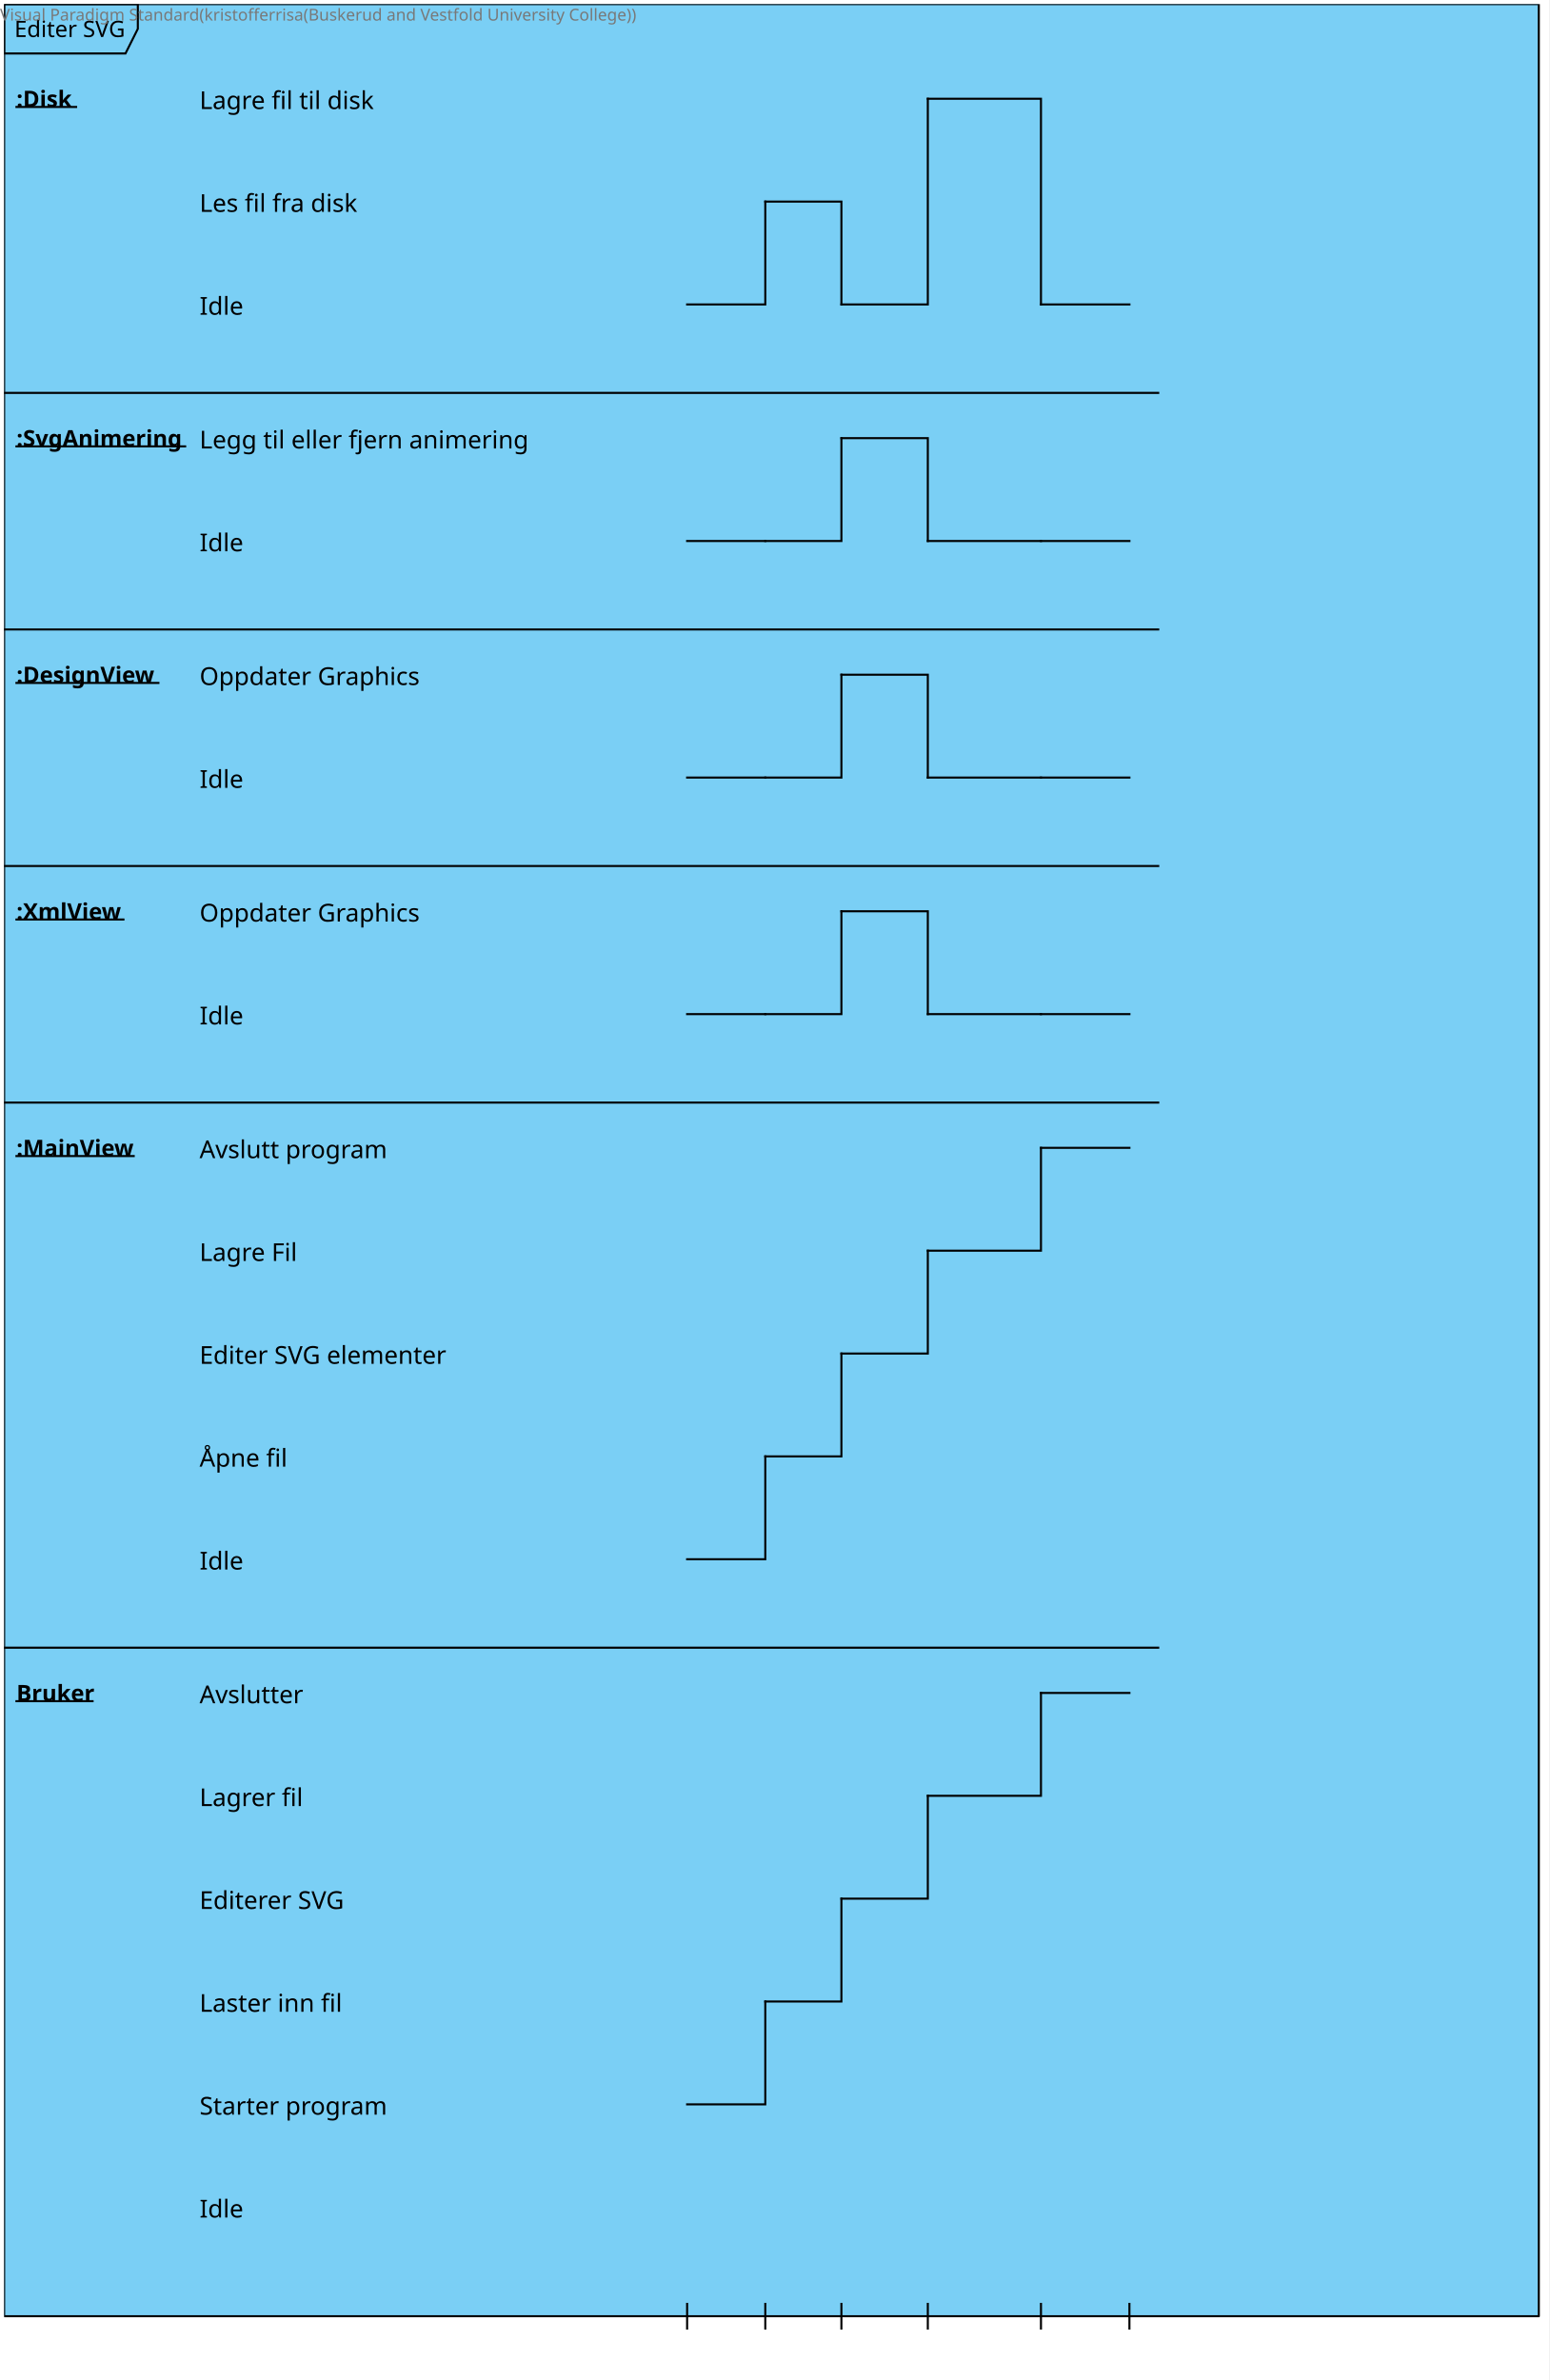
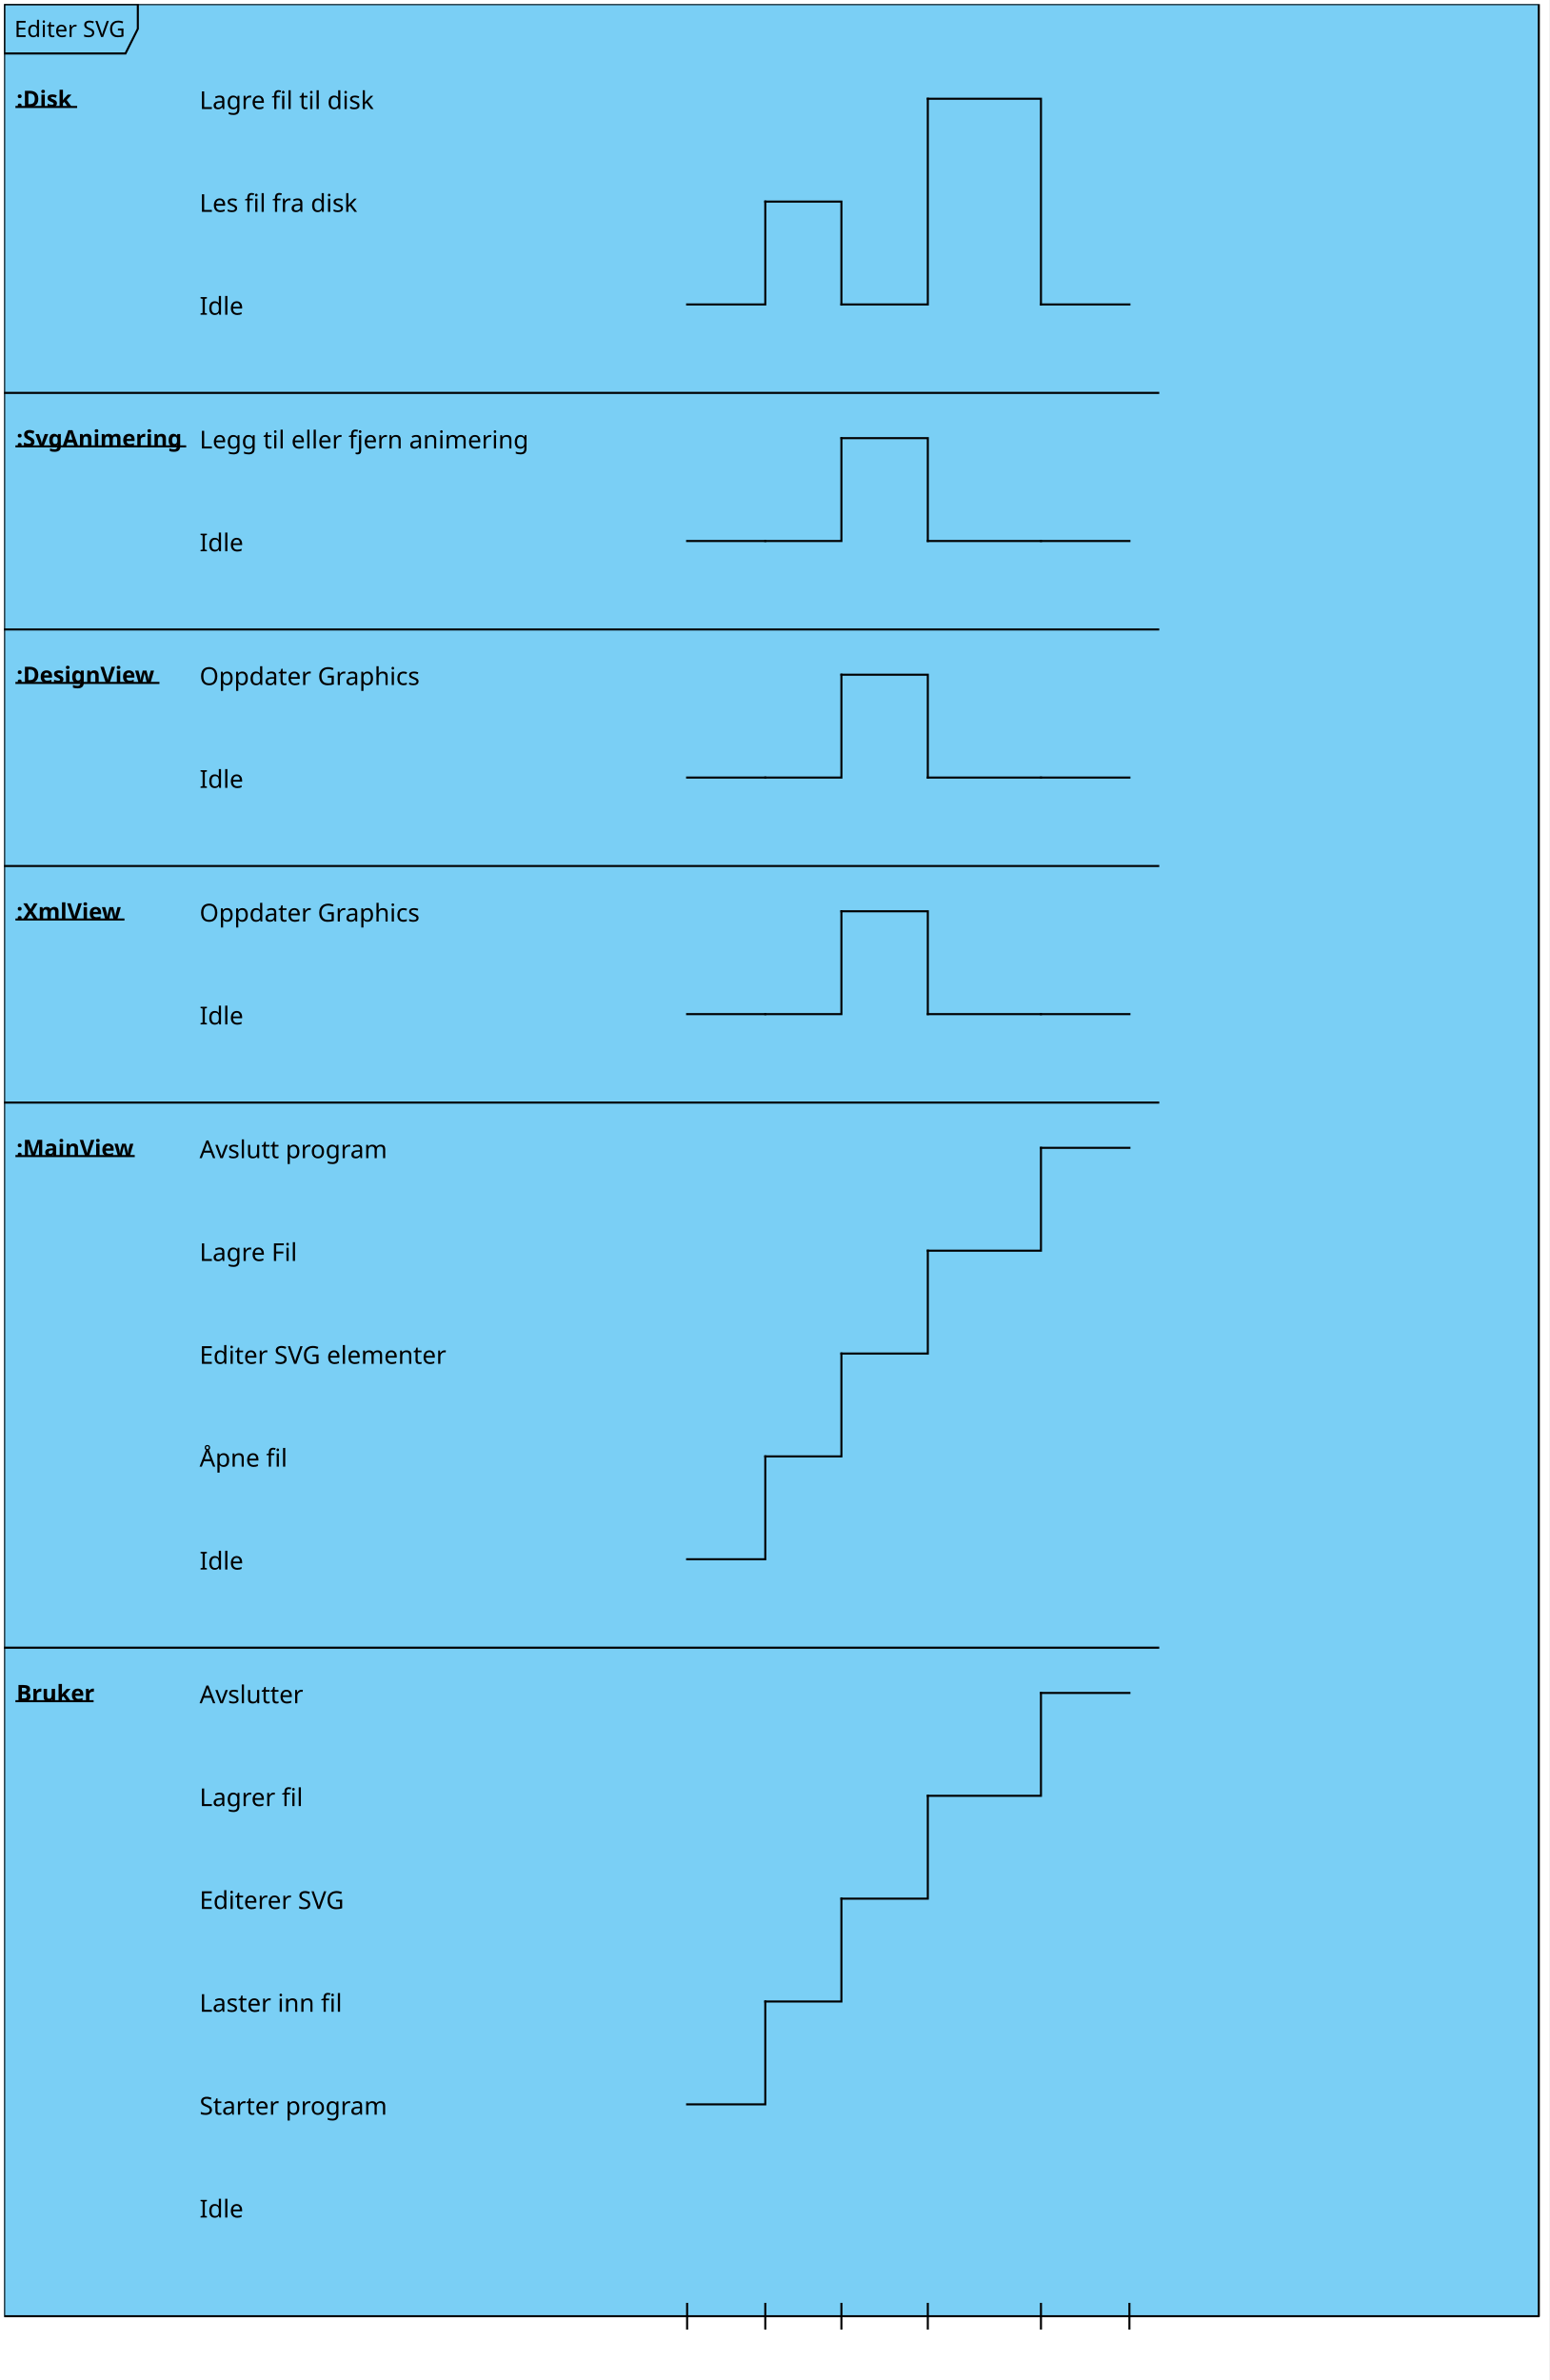
<svg xmlns="http://www.w3.org/2000/svg" fill-opacity="0" color-rendering="auto" color-interpolation="auto" text-rendering="auto" stroke="rgb(0,0,0)" stroke-linecap="square" width="753" stroke-miterlimit="10" shape-rendering="auto" stroke-opacity="0" fill="rgb(0,0,0)" stroke-dasharray="none" font-weight="normal" stroke-width="1" height="1157" font-family="'Dialog'" font-style="normal" stroke-linejoin="miter" font-size="12" stroke-dashoffset="0" image-rendering="auto">
  <defs id="genericDefs" />
  <g>
    <defs id="defs1">
      <clipPath clipPathUnits="userSpaceOnUse" id="clipPath1">
        <path d="M-7 -7 L758 -7 L758 1162 L-7 1162 L-7 -7 Z" />
      </clipPath>
      <clipPath clipPathUnits="userSpaceOnUse" id="clipPath2">
        <path d="M0 0 L0 1151 L747 1151 L747 0 Z" />
      </clipPath>
      <clipPath clipPathUnits="userSpaceOnUse" id="clipPath3">
        <path d="M0 0 L747 0 L747 1125 L0 1125 L0 0 Z" />
      </clipPath>
    </defs>
    <g fill="white" text-rendering="geometricPrecision" fill-opacity="1" stroke-opacity="1" stroke="white">
      <rect x="0" width="753" height="1157" y="0" stroke="none" />
    </g>
    <g font-size="11" transform="translate(2,2)" fill-opacity="1" fill="rgb(122,207,245)" text-rendering="geometricPrecision" font-family="sans-serif" stroke="rgb(122,207,245)" stroke-opacity="1">
      <rect x="0" width="746" height="1124" y="0" clip-path="url(#clipPath2)" stroke="none" />
    </g>
    <g stroke-linecap="butt" font-size="11" transform="translate(2,2)" fill-opacity="1" fill="black" text-rendering="geometricPrecision" font-family="sans-serif" stroke-linejoin="round" stroke="black" stroke-opacity="1" stroke-miterlimit="0">
      <rect fill="none" x="0" width="746" height="1124" y="0" clip-path="url(#clipPath2)" />
      <text stroke-linecap="square" x="5" y="16" clip-path="url(#clipPath2)" stroke-linejoin="miter" stroke="none" stroke-miterlimit="10" xml:space="preserve">Editer SVG</text>
      <path fill="none" stroke-miterlimit="10" d="M65 0 L65 12 L59 24 L0 24 L0 0 Z" clip-path="url(#clipPath2)" stroke-linecap="square" stroke-linejoin="miter" />
    </g>
    <g font-size="11" transform="translate(2,2)" fill-opacity="1" fill="black" text-rendering="geometricPrecision" font-family="sans-serif" stroke="black" font-weight="bold" stroke-opacity="1">
      <text x="6" xml:space="preserve" y="50" clip-path="url(#clipPath3)" stroke="none">:Disk</text>
      <line y2="50" fill="none" x1="6" clip-path="url(#clipPath3)" x2="35" y1="50" />
      <text x="95" font-size="12" y="51" clip-path="url(#clipPath3)" stroke="none" font-weight="normal" xml:space="preserve">Lagre fil til disk</text>
      <text x="95" font-size="12" y="101" clip-path="url(#clipPath3)" stroke="none" font-weight="normal" xml:space="preserve">Les fil fra disk</text>
      <text x="95" font-size="12" y="151" clip-path="url(#clipPath3)" stroke="none" font-weight="normal" xml:space="preserve">Idle</text>
      <path fill="none" d="M332 146 L370 146 L370 96" clip-path="url(#clipPath3)" />
      <path fill="none" d="M370 96 L407 96 L407 146" clip-path="url(#clipPath3)" />
      <path fill="none" d="M407 146 L449 146 L449 46" clip-path="url(#clipPath3)" />
      <path fill="none" d="M449 46 L504 46 L504 146" clip-path="url(#clipPath3)" />
      <path fill="none" d="M504 146 L547 146" clip-path="url(#clipPath3)" />
      <line y2="189" fill="none" x1="0" clip-path="url(#clipPath3)" x2="561" y1="189" />
      <text x="6" xml:space="preserve" y="215" clip-path="url(#clipPath3)" stroke="none">:SvgAnimering</text>
      <line y2="215" fill="none" x1="6" clip-path="url(#clipPath3)" x2="88" y1="215" />
      <text x="95" font-size="12" y="216" clip-path="url(#clipPath3)" stroke="none" font-weight="normal" xml:space="preserve">Legg til eller fjern animering</text>
      <text x="95" font-size="12" y="266" clip-path="url(#clipPath3)" stroke="none" font-weight="normal" xml:space="preserve">Idle</text>
      <path fill="none" d="M332 261 L370 261 L370 261" clip-path="url(#clipPath3)" />
      <path fill="none" d="M370 261 L407 261 L407 211" clip-path="url(#clipPath3)" />
      <path fill="none" d="M407 211 L449 211 L449 261" clip-path="url(#clipPath3)" />
      <path fill="none" d="M449 261 L504 261 L504 261" clip-path="url(#clipPath3)" />
      <path fill="none" d="M504 261 L547 261" clip-path="url(#clipPath3)" />
      <line y2="304" fill="none" x1="0" clip-path="url(#clipPath3)" x2="561" y1="304" />
      <text x="6" xml:space="preserve" y="330" clip-path="url(#clipPath3)" stroke="none">:DesignView</text>
      <line y2="330" fill="none" x1="6" clip-path="url(#clipPath3)" x2="75" y1="330" />
      <text x="95" font-size="12" y="331" clip-path="url(#clipPath3)" stroke="none" font-weight="normal" xml:space="preserve">Oppdater Graphics</text>
      <text x="95" font-size="12" y="381" clip-path="url(#clipPath3)" stroke="none" font-weight="normal" xml:space="preserve">Idle</text>
      <text x="334" font-size="10" y="383" clip-path="url(#clipPath3)" stroke="none" font-weight="normal" xml:space="preserve" />
      <text x="334" font-size="10" y="390" clip-path="url(#clipPath3)" stroke="none" font-weight="normal" xml:space="preserve" />
      <path fill="none" d="M332 376 L370 376 L370 376" clip-path="url(#clipPath3)" />
      <text x="372" font-size="10" y="383" clip-path="url(#clipPath3)" stroke="none" font-weight="normal" xml:space="preserve" />
      <text x="372" font-size="10" y="390" clip-path="url(#clipPath3)" stroke="none" font-weight="normal" xml:space="preserve" />
      <path fill="none" d="M370 376 L407 376 L407 326" clip-path="url(#clipPath3)" />
      <text x="409" font-size="10" y="383" clip-path="url(#clipPath3)" stroke="none" font-weight="normal" xml:space="preserve" />
      <text x="409" font-size="10" y="340" clip-path="url(#clipPath3)" stroke="none" font-weight="normal" xml:space="preserve" />
      <path fill="none" d="M407 326 L449 326 L449 376" clip-path="url(#clipPath3)" />
      <text x="451" font-size="10" y="333" clip-path="url(#clipPath3)" stroke="none" font-weight="normal" xml:space="preserve" />
      <text x="451" font-size="10" y="390" clip-path="url(#clipPath3)" stroke="none" font-weight="normal" xml:space="preserve" />
      <path fill="none" d="M449 376 L504 376 L504 376" clip-path="url(#clipPath3)" />
      <text x="506" font-size="10" y="383" clip-path="url(#clipPath3)" stroke="none" font-weight="normal" xml:space="preserve" />
      <text x="506" font-size="10" y="390" clip-path="url(#clipPath3)" stroke="none" font-weight="normal" xml:space="preserve" />
      <path fill="none" d="M504 376 L547 376" clip-path="url(#clipPath3)" />
      <text x="549" font-size="10" y="383" clip-path="url(#clipPath3)" stroke="none" font-weight="normal" xml:space="preserve" />
      <text x="549" font-size="10" y="390" clip-path="url(#clipPath3)" stroke="none" font-weight="normal" xml:space="preserve" />
      <line y2="419" fill="none" x1="0" clip-path="url(#clipPath3)" x2="561" y1="419" />
      <text x="6" xml:space="preserve" y="445" clip-path="url(#clipPath3)" stroke="none">:XmlView</text>
      <line y2="445" fill="none" x1="6" clip-path="url(#clipPath3)" x2="58" y1="445" />
      <text x="95" font-size="12" y="446" clip-path="url(#clipPath3)" stroke="none" font-weight="normal" xml:space="preserve">Oppdater Graphics</text>
      <text x="95" font-size="12" y="496" clip-path="url(#clipPath3)" stroke="none" font-weight="normal" xml:space="preserve">Idle</text>
      <text x="334" font-size="10" y="498" clip-path="url(#clipPath3)" stroke="none" font-weight="normal" xml:space="preserve" />
      <text x="334" font-size="10" y="505" clip-path="url(#clipPath3)" stroke="none" font-weight="normal" xml:space="preserve" />
      <path fill="none" d="M332 491 L370 491 L370 491" clip-path="url(#clipPath3)" />
      <text x="372" font-size="10" y="498" clip-path="url(#clipPath3)" stroke="none" font-weight="normal" xml:space="preserve" />
      <text x="372" font-size="10" y="505" clip-path="url(#clipPath3)" stroke="none" font-weight="normal" xml:space="preserve" />
      <path fill="none" d="M370 491 L407 491 L407 441" clip-path="url(#clipPath3)" />
      <text x="409" font-size="10" y="498" clip-path="url(#clipPath3)" stroke="none" font-weight="normal" xml:space="preserve" />
      <text x="409" font-size="10" y="455" clip-path="url(#clipPath3)" stroke="none" font-weight="normal" xml:space="preserve" />
      <path fill="none" d="M407 441 L449 441 L449 491" clip-path="url(#clipPath3)" />
      <text x="451" font-size="10" y="448" clip-path="url(#clipPath3)" stroke="none" font-weight="normal" xml:space="preserve" />
      <text x="451" font-size="10" y="505" clip-path="url(#clipPath3)" stroke="none" font-weight="normal" xml:space="preserve" />
      <path fill="none" d="M449 491 L504 491 L504 491" clip-path="url(#clipPath3)" />
      <text x="506" font-size="10" y="498" clip-path="url(#clipPath3)" stroke="none" font-weight="normal" xml:space="preserve" />
      <text x="506" font-size="10" y="505" clip-path="url(#clipPath3)" stroke="none" font-weight="normal" xml:space="preserve" />
      <path fill="none" d="M504 491 L547 491" clip-path="url(#clipPath3)" />
      <text x="549" font-size="10" y="498" clip-path="url(#clipPath3)" stroke="none" font-weight="normal" xml:space="preserve" />
      <text x="549" font-size="10" y="505" clip-path="url(#clipPath3)" stroke="none" font-weight="normal" xml:space="preserve" />
      <line y2="534" fill="none" x1="0" clip-path="url(#clipPath3)" x2="561" y1="534" />
      <text x="6" xml:space="preserve" y="560" clip-path="url(#clipPath3)" stroke="none">:MainView</text>
      <line y2="560" fill="none" x1="6" clip-path="url(#clipPath3)" x2="63" y1="560" />
      <text x="95" font-size="12" y="561" clip-path="url(#clipPath3)" stroke="none" font-weight="normal" xml:space="preserve">Avslutt program</text>
      <text x="95" font-size="12" y="611" clip-path="url(#clipPath3)" stroke="none" font-weight="normal" xml:space="preserve">Lagre Fil</text>
      <text x="95" font-size="12" y="661" clip-path="url(#clipPath3)" stroke="none" font-weight="normal" xml:space="preserve">Editer SVG elementer</text>
      <text x="95" font-size="12" y="711" clip-path="url(#clipPath3)" stroke="none" font-weight="normal" xml:space="preserve">Åpne fil</text>
      <text x="95" font-size="12" y="761" clip-path="url(#clipPath3)" stroke="none" font-weight="normal" xml:space="preserve">Idle</text>
      <path fill="none" d="M332 756 L370 756 L370 706" clip-path="url(#clipPath3)" />
      <path fill="none" d="M370 706 L407 706 L407 656" clip-path="url(#clipPath3)" />
      <path fill="none" d="M407 656 L449 656 L449 606" clip-path="url(#clipPath3)" />
      <path fill="none" d="M449 606 L504 606 L504 556" clip-path="url(#clipPath3)" />
      <path fill="none" d="M504 556 L547 556" clip-path="url(#clipPath3)" />
      <line y2="799" fill="none" x1="0" clip-path="url(#clipPath3)" x2="561" y1="799" />
      <text x="6" xml:space="preserve" y="825" clip-path="url(#clipPath3)" stroke="none">Bruker</text>
      <line y2="825" fill="none" x1="6" clip-path="url(#clipPath3)" x2="43" y1="825" />
      <text x="95" font-size="12" y="826" clip-path="url(#clipPath3)" stroke="none" font-weight="normal" xml:space="preserve">Avslutter</text>
      <text x="95" font-size="12" y="876" clip-path="url(#clipPath3)" stroke="none" font-weight="normal" xml:space="preserve">Lagrer fil</text>
      <text x="95" font-size="12" y="926" clip-path="url(#clipPath3)" stroke="none" font-weight="normal" xml:space="preserve">Editerer SVG</text>
      <text x="95" font-size="12" y="976" clip-path="url(#clipPath3)" stroke="none" font-weight="normal" xml:space="preserve">Laster inn fil</text>
      <text x="95" font-size="12" y="1026" clip-path="url(#clipPath3)" stroke="none" font-weight="normal" xml:space="preserve">Starter program</text>
      <text x="95" font-size="12" y="1076" clip-path="url(#clipPath3)" stroke="none" font-weight="normal" xml:space="preserve">Idle</text>
      <path fill="none" d="M332 1021 L370 1021 L370 971" clip-path="url(#clipPath3)" />
      <path fill="none" d="M370 971 L407 971 L407 921" clip-path="url(#clipPath3)" />
      <path fill="none" d="M407 921 L449 921 L449 871" clip-path="url(#clipPath3)" />
      <path fill="none" d="M449 871 L504 871 L504 821" clip-path="url(#clipPath3)" />
      <path fill="none" d="M504 821 L547 821" clip-path="url(#clipPath3)" />
      <line y2="1130" fill="none" x1="332" clip-path="url(#clipPath2)" x2="332" y1="1118" />
      <line y2="1130" fill="none" x1="370" clip-path="url(#clipPath2)" x2="370" y1="1118" />
      <line y2="1130" fill="none" x1="407" clip-path="url(#clipPath2)" x2="407" y1="1118" />
      <line y2="1130" fill="none" x1="449" clip-path="url(#clipPath2)" x2="449" y1="1118" />
      <line y2="1130" fill="none" x1="504" clip-path="url(#clipPath2)" x2="504" y1="1118" />
      <line y2="1130" fill="none" x1="547" clip-path="url(#clipPath2)" x2="547" y1="1118" />
    </g>
-     <g fill="rgb(120,120,120)" text-rendering="geometricPrecision" fill-opacity="1" font-size="8" stroke-opacity="1" stroke="rgb(120,120,120)">
-       <text x="0" xml:space="preserve" y="10" stroke="none">Visual Paradigm Standard(kristofferrisa(Buskerud and Vestfold University College))</text>
-     </g>
+     <g fill="rgb(120,120,120)" text-rendering="geometricPrecision" fill-opacity="1" font-size="8" stroke-opacity="1" stroke="rgb(120,120,120)" />
  </g>
</svg>
